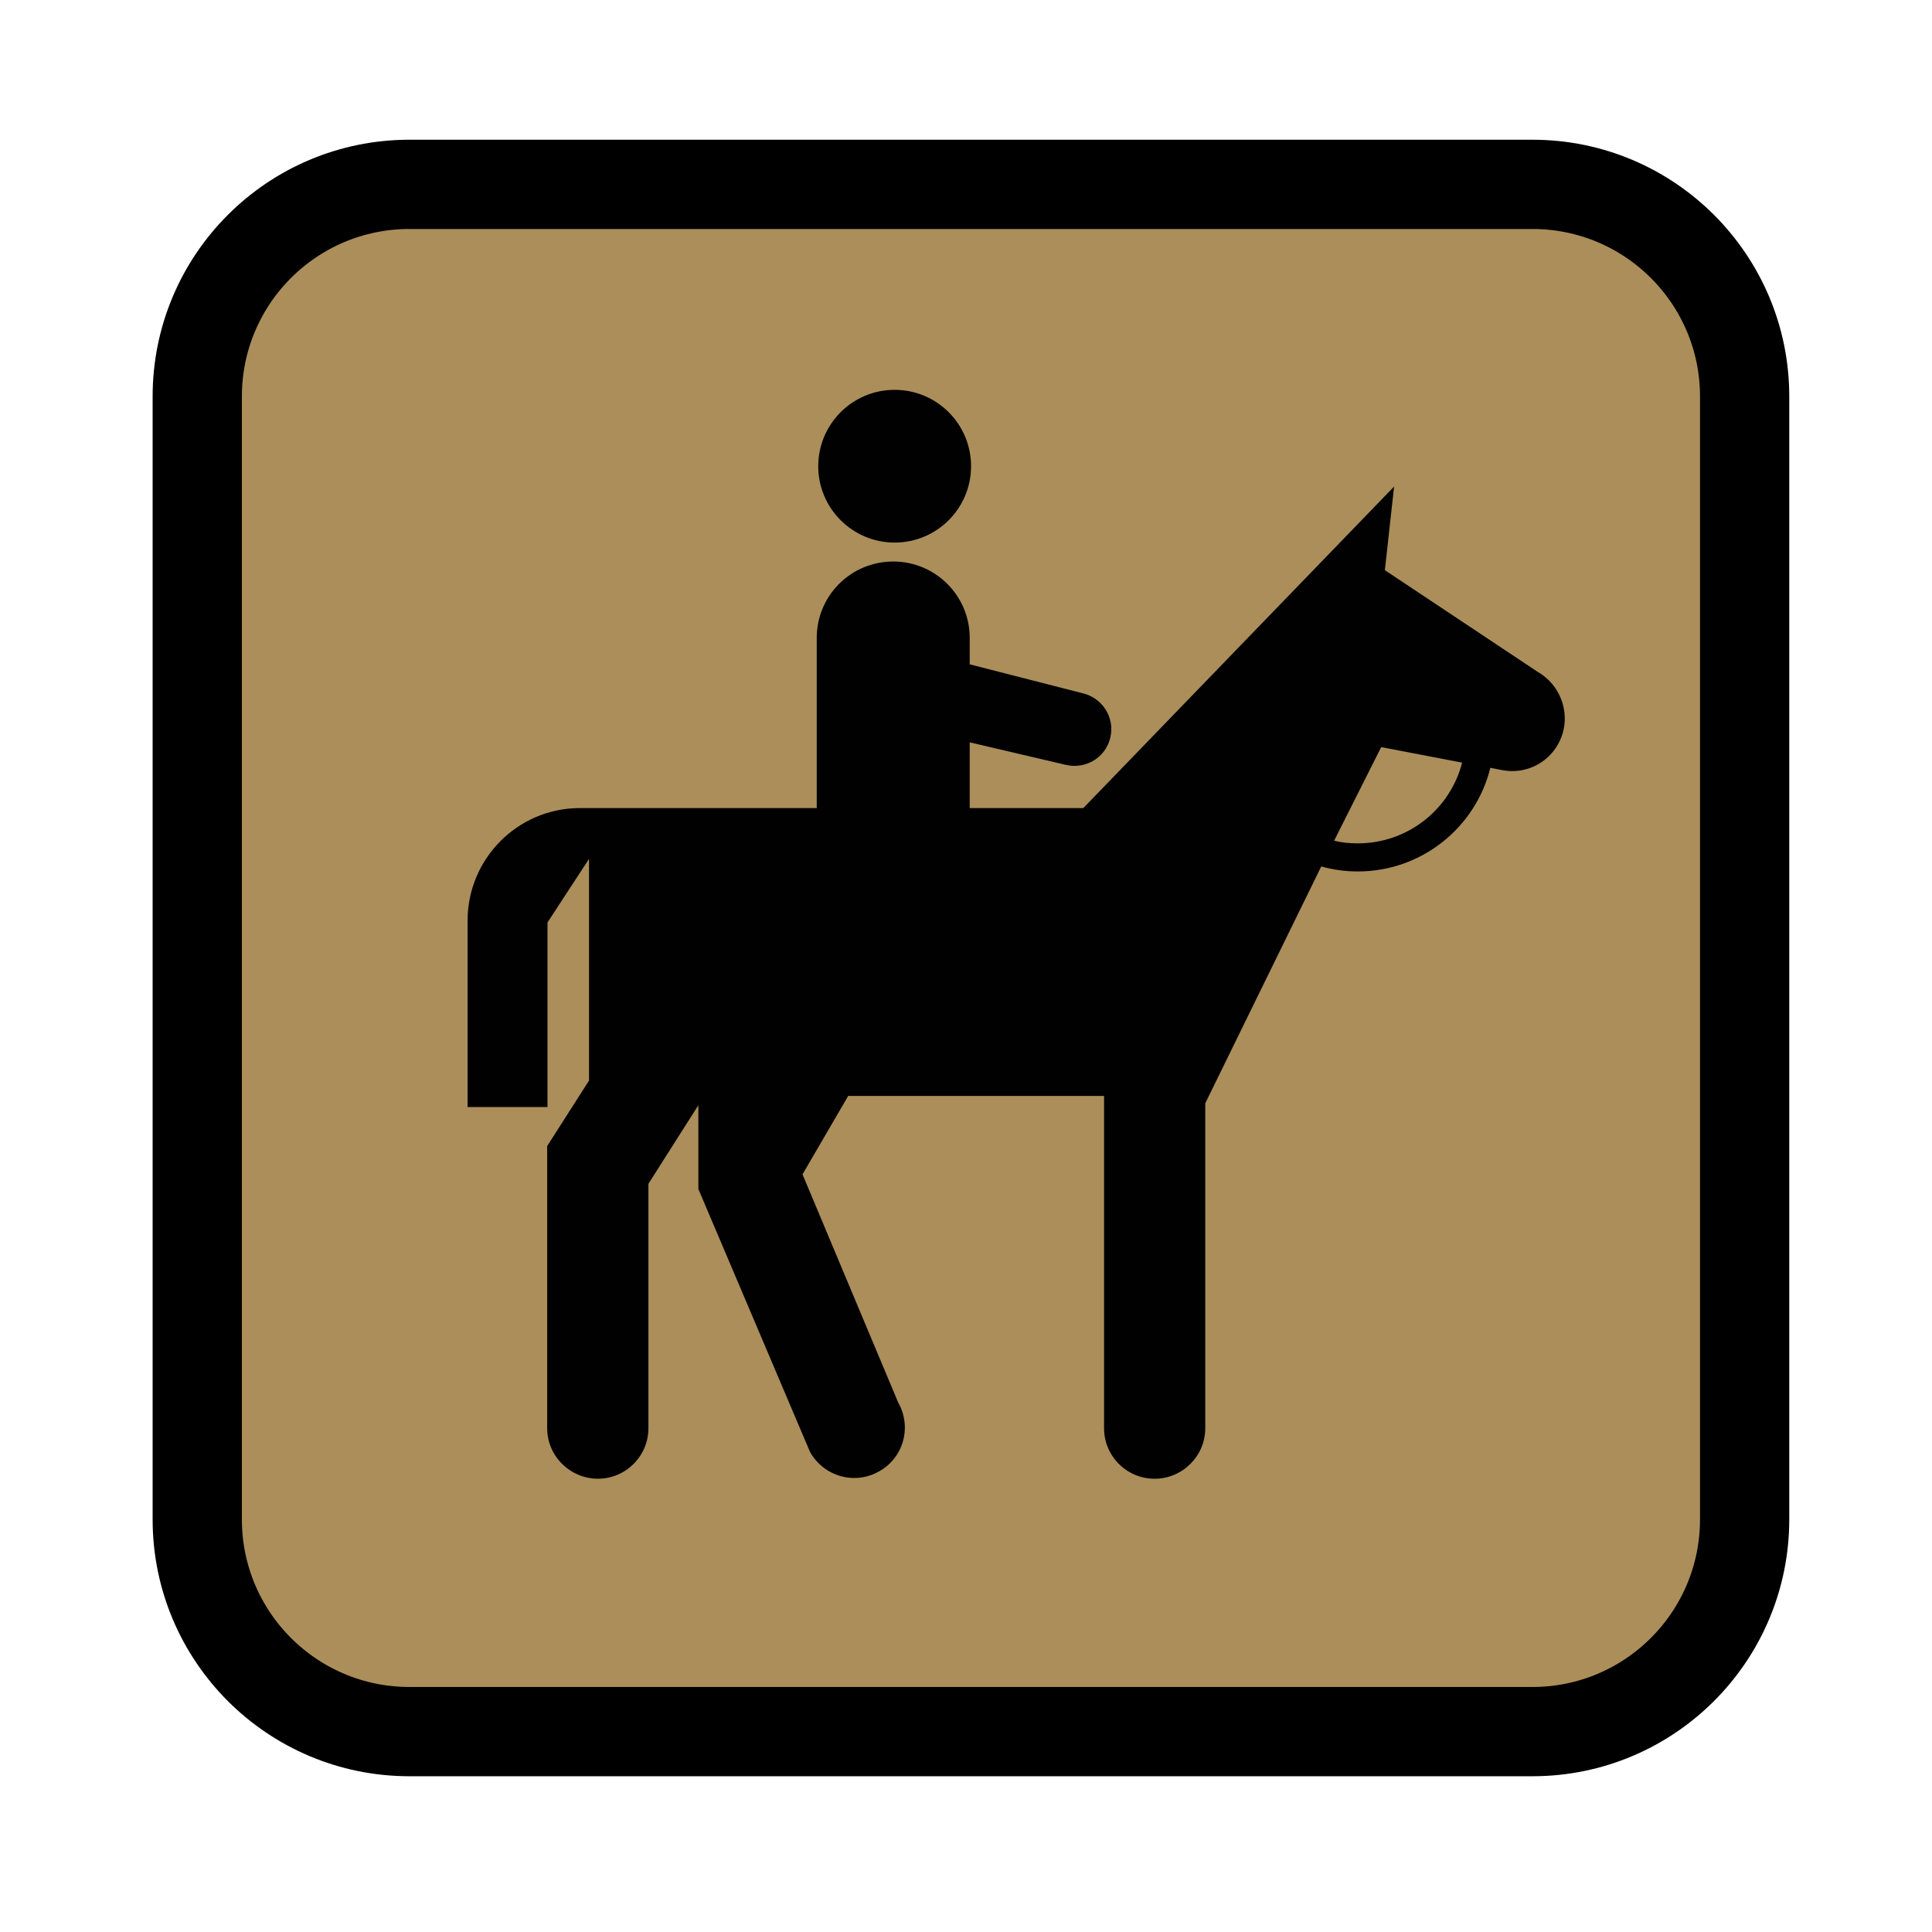
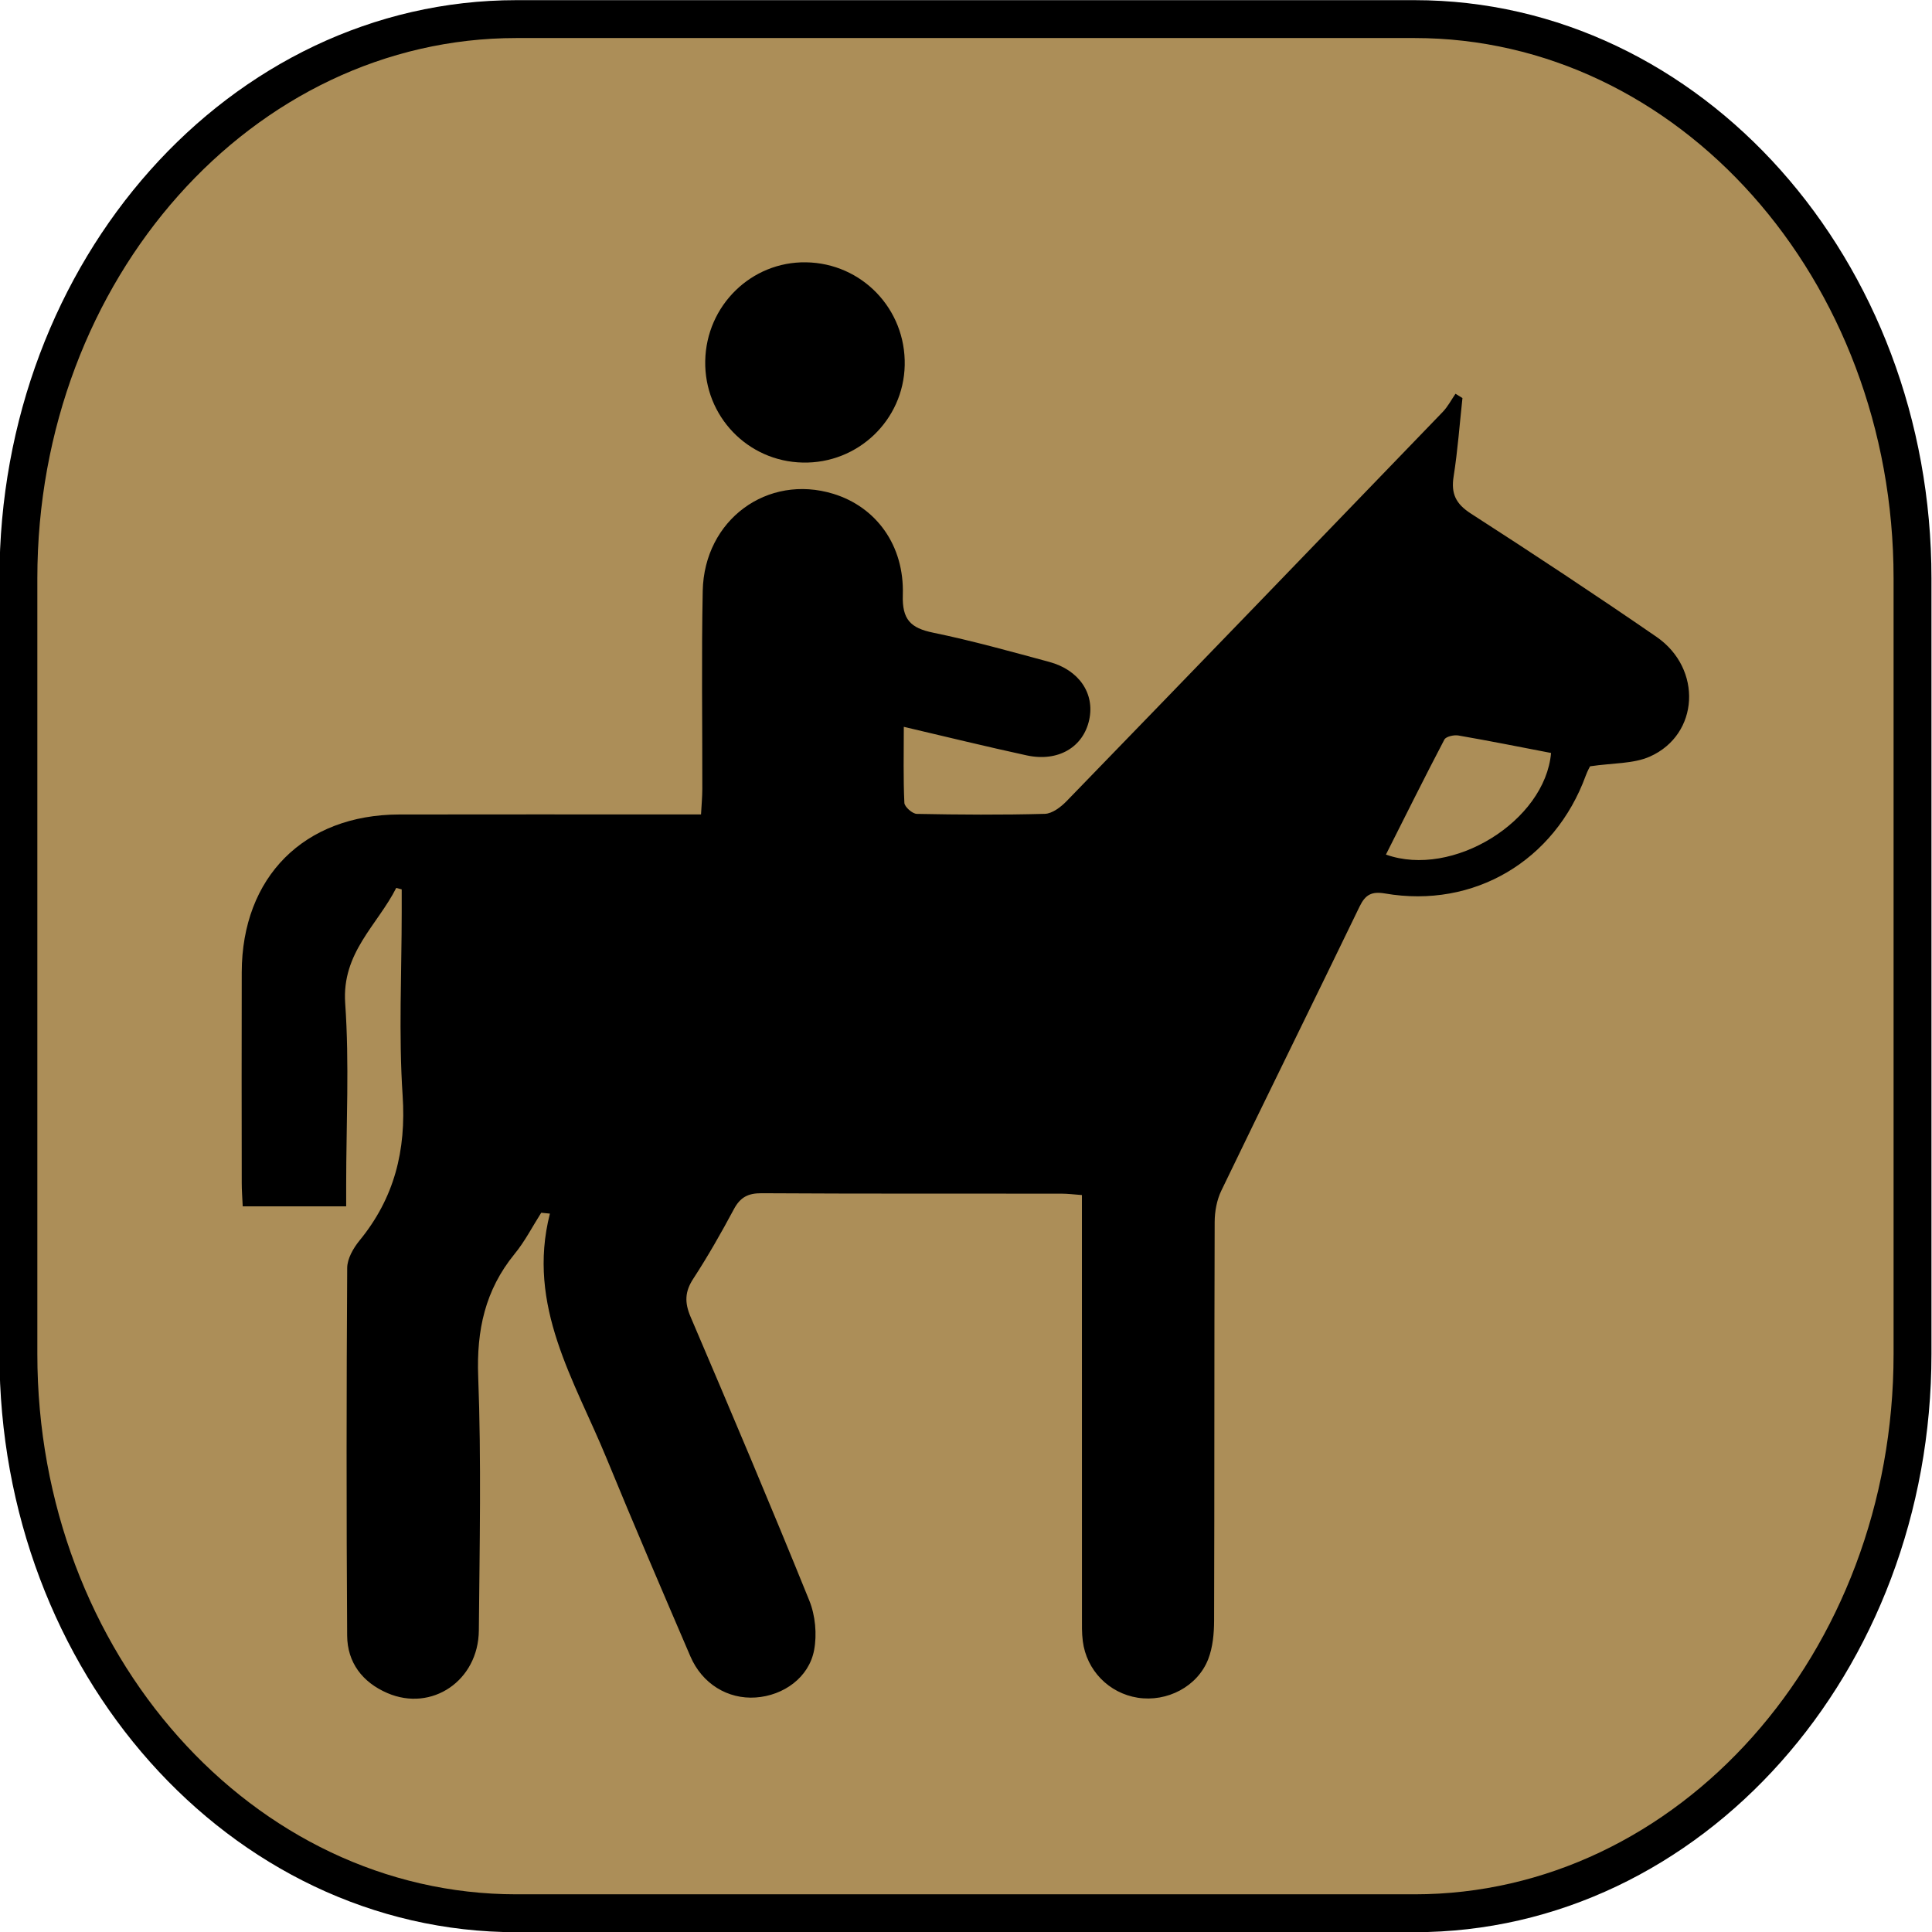
- <svg xmlns="http://www.w3.org/2000/svg" version="1.1" id="Layer_1" x="0px" y="0px" width="50px" height="50px" viewBox="0 0 50 50" enable-background="new 0 0 50 50" xml:space="preserve">
-   <g>
-     <path fill="#AB8E5A" stroke="#000000" stroke-width="2.31" d="M45.151,39.322c0,3.035-2.46,5.492-5.492,5.492H10.597   c-3.035,0-5.492-2.457-5.492-5.492V10.26c0-3.032,2.457-5.489,5.492-5.489h29.062c3.032,0,5.492,2.457,5.492,5.489V39.322z" />
-     <g>
-       <path fill="#010101" d="M23.152,14.042c1.095,0,1.979-0.886,1.979-1.975c0-1.094-0.885-1.978-1.979-1.978    c-1.089,0-1.976,0.884-1.976,1.978C21.176,13.156,22.063,14.042,23.152,14.042" />
-       <path fill="#010101" d="M37.84,19.737l-2.095-0.402l-1.218,2.422c0.196,0.05,0.401,0.069,0.611,0.069    C36.441,21.826,37.53,20.941,37.84,19.737 M12.101,23.826c0-1.604,1.3-2.913,2.905-2.913h6.131V16.51    c0-1.095,0.884-1.978,1.98-1.978c1.093,0,1.979,0.883,1.979,1.978v0.683l2.921,0.748c0.51,0.117,0.836,0.626,0.721,1.136    c-0.114,0.519-0.626,0.836-1.144,0.72l-2.498-0.585v1.701h2.94l8.043-8.321l-0.239,2.164l3.96,2.635    c0.652,0.375,0.894,1.219,0.518,1.876c-0.292,0.519-0.879,0.77-1.429,0.666l-0.319-0.061c-0.382,1.545-1.777,2.681-3.431,2.681    c-0.326,0-0.645-0.044-0.945-0.13l-3.002,6.13v8.411c0,0.718-0.59,1.306-1.312,1.306c-0.721,0-1.307-0.588-1.307-1.306v-8.601    h-6.622l-1.182,2.029l2.476,5.905c0.36,0.635,0.137,1.427-0.489,1.779c-0.633,0.363-1.43,0.139-1.791-0.496l-2.891-6.808v-2.17    l-1.293,2.035v6.326c0,0.718-0.585,1.306-1.306,1.306c-0.722,0-1.314-0.588-1.314-1.306V29.66l1.083-1.695v-5.737l-1.075,1.646    v4.776h-2.068V23.826z" />
+ <svg xmlns="http://www.w3.org/2000/svg" width="51" height="51" id="svg9780" version="1.1">
+   <defs id="defs9782" />
+   <g id="layer1" transform="translate(-697.7836,-553.2342)">
+     <g id="g7625" transform="translate(340.5399,130.026)">
+       <g id="g4818" transform="translate(244.5874,481.7083)">
+         <path stroke-miterlimit="10" d="m 163.142,-22.757 c 0,8.153 -5.886,14.762 -13.147,14.762 l -23.706,0 c -7.261,0 -13.147,-6.608 -13.147,-14.762 l 0,-20.477 c 0,-8.153 5.886,-14.762 13.147,-14.762 l 23.706,0 c 7.261,0 13.147,6.608 13.147,14.762 l 0,20.477 z" id="path6492-0" style="fill:#ac8e58;fill-opacity:1;stroke:#000000;stroke-miterlimit:10" />
+         <g id="g6519-7" transform="translate(35.10852,-116.0187)">
+           <path d="m 101.406,76.705 c 0,0.708 -0.016,1.358 0.015,2.007 0.005,0.105 0.212,0.289 0.328,0.291 1.126,0.022 2.254,0.03 3.379,-0.001 0.197,-0.005 0.426,-0.181 0.577,-0.337 3.314,-3.417 6.621,-6.842 9.925,-10.27 0.135,-0.139 0.228,-0.32 0.339,-0.482 0.061,0.037 0.123,0.075 0.184,0.113 -0.075,0.689 -0.125,1.384 -0.233,2.069 -0.072,0.454 0.056,0.722 0.452,0.978 1.649,1.062 3.287,2.144 4.902,3.256 1.221,0.841 1.13,2.581 -0.173,3.161 -0.437,0.194 -0.974,0.167 -1.578,0.257 0.002,-0.006 -0.068,0.117 -0.116,0.248 -0.821,2.25 -2.953,3.514 -5.299,3.109 -0.351,-0.059 -0.518,0.029 -0.671,0.346 -1.209,2.502 -2.441,4.992 -3.648,7.496 -0.121,0.249 -0.176,0.553 -0.177,0.832 -0.012,3.508 -0.004,7.016 -0.015,10.523 -10e-4,0.339 -0.034,0.699 -0.154,1.012 -0.281,0.727 -1.089,1.143 -1.863,1.021 -0.76,-0.12 -1.351,-0.722 -1.449,-1.493 -0.028,-0.215 -0.022,-0.436 -0.022,-0.652 -10e-4,-3.473 -10e-4,-6.943 -10e-4,-10.414 0,-0.217 0,-0.432 0,-0.71 -0.206,-0.015 -0.378,-0.037 -0.551,-0.037 -2.635,-0.003 -5.271,0.005 -7.905,-0.011 -0.356,-0.002 -0.563,0.105 -0.732,0.422 -0.333,0.623 -0.685,1.241 -1.071,1.834 -0.226,0.344 -0.231,0.631 -0.072,1.006 1.063,2.488 2.118,4.98 3.134,7.489 0.16,0.394 0.206,0.894 0.127,1.311 -0.137,0.723 -0.806,1.198 -1.54,1.249 -0.737,0.051 -1.415,-0.359 -1.727,-1.088 -0.745,-1.735 -1.491,-3.471 -2.208,-5.217 -0.847,-2.065 -2.122,-4.025 -1.499,-6.468 -0.076,-0.007 -0.152,-0.015 -0.229,-0.023 -0.233,0.366 -0.433,0.759 -0.706,1.091 -0.775,0.951 -1.004,2.008 -0.958,3.231 0.084,2.231 0.037,4.47 0.017,6.705 -0.012,1.325 -1.242,2.157 -2.413,1.653 -0.658,-0.283 -1.059,-0.805 -1.063,-1.519 -0.021,-3.235 -0.019,-6.47 10e-4,-9.704 0.001,-0.244 0.162,-0.523 0.325,-0.723 0.92,-1.123 1.235,-2.377 1.138,-3.833 -0.107,-1.61 -0.024,-3.233 -0.024,-4.851 0,-0.195 0,-0.391 0,-0.586 -0.048,-0.013 -0.096,-0.025 -0.144,-0.039 -0.5,0.987 -1.441,1.711 -1.348,3.047 0.112,1.592 0.026,3.196 0.026,4.796 0,0.177 0,0.354 0,0.563 -0.932,0 -1.811,0 -2.731,0 -0.01,-0.228 -0.026,-0.421 -0.026,-0.615 -0.002,-1.854 -0.005,-3.708 0,-5.562 0.006,-2.518 1.646,-4.162 4.161,-4.167 2.417,-0.005 4.834,-0.001 7.251,-0.001 0.216,0 0.432,0 0.712,0 0.014,-0.25 0.033,-0.459 0.034,-0.667 0.003,-1.745 -0.024,-3.49 0.011,-5.233 0.038,-1.879 1.708,-3.098 3.45,-2.563 1.125,0.346 1.874,1.355 1.832,2.668 -0.021,0.651 0.205,0.875 0.802,0.997 1.031,0.212 2.047,0.497 3.063,0.771 0.79,0.213 1.207,0.837 1.055,1.53 -0.158,0.724 -0.821,1.117 -1.649,0.938 -1.06,-0.23 -2.115,-0.489 -3.245,-0.754 z m 12.727,3.372 c 1.764,0.631 4.203,-0.887 4.359,-2.682 -0.811,-0.156 -1.625,-0.319 -2.444,-0.461 -0.119,-0.021 -0.329,0.026 -0.372,0.107 -0.526,1.003 -1.03,2.019 -1.543,3.036 z" id="path6521-6" style="fill-rule:evenodd" />
+           <path d="m 101.43,67.16 c -0.031,1.45 -1.235,2.601 -2.691,2.569 -1.454,-0.029 -2.602,-1.225 -2.575,-2.682 0.027,-1.463 1.217,-2.627 2.661,-2.604 1.476,0.023 2.637,1.235 2.605,2.717 z" id="path6523-3" style="fill-rule:evenodd" />
+         </g>
+       </g>
    </g>
  </g>
</svg>
